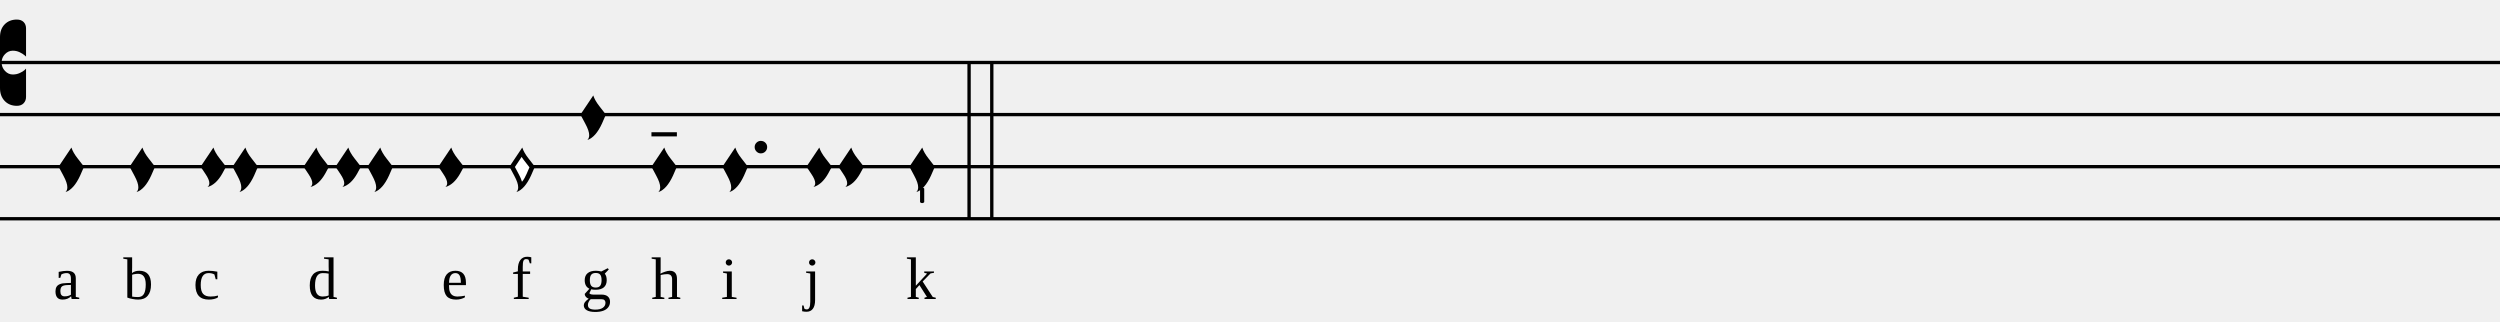
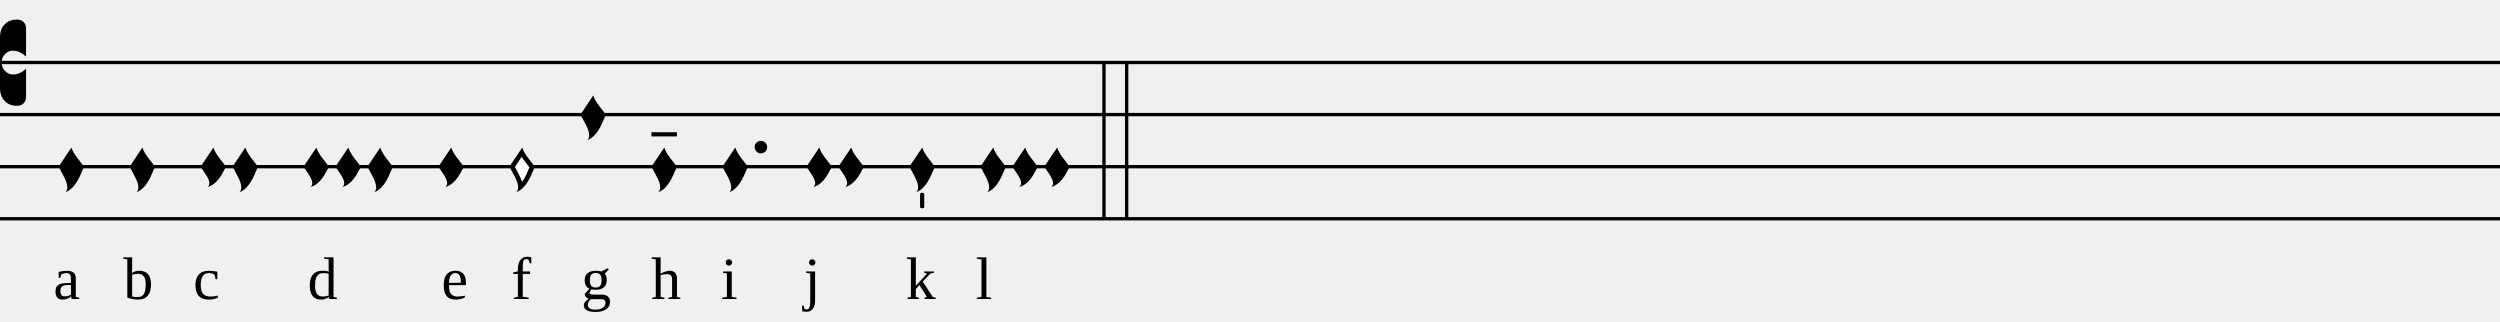
<svg xmlns="http://www.w3.org/2000/svg" xmlns:xlink="http://www.w3.org/1999/xlink" version="1.1" class="Exsurge ChantScore" width="600" height="77.09" viewBox="0 0 600 77.09">
  <g>
    <defs>
      <g id="Mora" class="glyph" transform="scale(0.0625)">
        <path d="M47.478-24c6.957 0 12.793 2.288 17.49 6.883C69.662-12.52 72-6.904 72-.267c0 6.64-2.337 12.352-7.033 17.118C60.27 21.618 54.435 24 47.477 24c-6.26 0-11.748-2.383-16.444-7.15C26.337 12.086 24 6.374 24-.265c0-6.638 2.337-12.255 7.033-16.85C35.73-21.713 41.217-24 47.478-24z">
</path>
      </g>
      <g id="VerticalEpisemaAbove" class="glyph" transform="scale(0.0625)">
        <path d="M-8-4c2 3 6 4 8 4s6-1 8-4v-52c-2-3-6-4-8-4s-6 1-8 4z">
</path>
      </g>
      <g id="StrophaLiquescent" class="glyph" transform="scale(0.0625)">
        <path d="M1.22-73.438c4.165 13.02 12.238 27.084 24.217 42.188L49.657 0 34.812 34.18C18.666 69.338-.084 90.495-21.438 97.655c4.687-4.556 7.03-10.741 7.03-18.554 0-11.066-4.947-25.715-14.843-43.944L-48 0 1.22-73.438z">
</path>
      </g>
      <g id="Stropha" class="glyph" transform="scale(0.0625)">
        <path d="M1.22-73.438c4.165 13.02 12.238 27.084 24.217 42.188L49.657 0 34.812 27.344C18.666 55.47-.084 72.396-21.438 78.124c4.687-3.645 7.03-8.593 7.03-14.843 0-8.853-4.947-20.572-14.843-35.155L-48 0 1.22-73.438z">
</path>
      </g>
      <g id="StrophaLiquescentCavum" class="glyph" transform="scale(0.0625)">
        <path d="M1.22-73.438c4.165 13.02 12.238 27.084 24.217 42.188L49.657 0 34.812 34.18C18.666 69.338-.084 90.495-21.438 97.655c4.687-4.556 7.03-10.741 7.03-18.554 0-11.066-4.947-25.715-14.843-43.944L-48 0 1.22-73.438z">
</path>
        <path d="M-1.2-37.496l-25.781 38.656 16.212 30.45c4.451 8.361 8.154 17.222 10.924 26.277 5.54-4.597 14.722-22.96 17.829-30.2l10.818-25.212-21.426-27.671c-2.038-2.632-3.942-5.383-5.807-8.138-.654-.966-1.3-1.938-1.935-2.917-.273-.418-.557-1.661-.834-1.245z" fill="#fff">
</path>
      </g>
      <g id="VerticalEpisemaBelow" class="glyph" transform="scale(0.0625)">
        <path d="M-8 56c2 3 6 4 8 4s6-1 8-4v-52c-2-3-6-4-8-4s-6 1-8 4z">
</path>
      </g>
      <g id="DoClef" class="glyph" transform="scale(0.0625)">
        <path d="M0 98.406V-97.688C0-118 5.99-134.275 17.97-146.516c11.978-12.24 27.603-18.36 46.874-18.36 10.937 0 19.53 3.126 25.78 9.376s9.376 14.583 9.376 25v107.813l-6.25-5.47c-4.167-3.645-10.287-7.42-18.36-11.327-8.072-3.907-16.796-5.86-26.17-5.86-11.46 0-21.486 4.427-30.08 13.282-8.593 8.854-12.89 19.53-12.89 32.03s4.297 23.308 12.89 32.423c8.594 9.115 18.62 13.672 30.08 13.672 9.374 0 18.098-1.822 26.17-5.468 8.073-3.646 14.193-7.292 18.36-10.938l6.25-6.25V132c0 9.896-3.125 18.1-9.375 24.61-6.25 6.51-14.844 9.765-25.78 9.765-19.272 0-34.897-6.25-46.876-18.75C5.99 135.125 0 118.72 0 98.405z">
</path>
      </g>
      <style>svg.Exsurge .supertitle{fill:#000;font-family:Fake-{};font-size:18.667px;font-kerning:normal}svg.Exsurge .title{fill:#000;font-family:Fake-{};font-size:24px;font-kerning:normal}svg.Exsurge .subtitle{fill:#000;font-family:Fake-{};font-size:16px;font-kerning:normal}svg.Exsurge .textLeftRight{fill:#000;font-family:Fake-{};font-size:14.4px;font-kerning:normal}svg.Exsurge .annotation{fill:#000;font-family:Fake-{};font-size:10.667px;font-kerning:normal}svg.Exsurge .dropCap{fill:#000;font-family:Fake-{};font-size:64px;font-kerning:normal}svg.Exsurge .aboveLinesText{fill:#000;font-family:Fake-{};font-size:16px;font-kerning:normal}svg.Exsurge .choralSign{fill:#000;font-family:Fake-{};font-size:9.375px;font-kerning:normal}svg.Exsurge .lyric{fill:#000;font-family:Fake-{};font-size:14.4px;font-kerning:normal}svg.Exsurge .translation{fill:#000;font-family:Fake-{};font-size:12px;font-kerning:normal}</style>
    </defs>
    <g class="Titles">
</g>
    <g class="chantLine" transform="translate(0,58.75)" element-index="0">
      <g class="staffLines">
        <line x1="0" y1="-43.75" x2="600" y2="-43.75" stroke="#000" stroke-width="0.8" class="staffLine">
</line>
        <line x1="0" y1="-31.25" x2="600" y2="-31.25" stroke="#000" stroke-width="0.8" class="staffLine">
</line>
        <line x1="0" y1="-18.75" x2="600" y2="-18.75" stroke="#000" stroke-width="0.8" class="staffLine">
</line>
        <line x1="0" y1="-6.25" x2="600" y2="-6.25" stroke="#000" stroke-width="0.8" class="staffLine">
</line>
      </g>
      <g class="ChantNotationElement DoClef" transform="translate(0,0)">
        <use xlink:href="#DoClef" class="" source-index="1" element-index="-1" x="0" y="-43.75">
</use>
      </g>
      <g class="ChantNotationElement Apostropha" transform="translate(14.0625,0)">
        <text source-index="5" x="-1.248" y="13.012" class="lyric" text-anchor="start" style="">
          <tspan source-index="0" style="">a</tspan>
        </text>
        <use xlink:href="#StrophaLiquescent" class=" note" source-index="7" element-index="0" id="note-1" x="3" y="-18.75">
</use>
      </g>
      <g class="ChantNotationElement Apostropha" transform="translate(31.10356,0)">
        <text source-index="12" x="-1.514" y="13.012" class="lyric" text-anchor="start" style="">
          <tspan source-index="0" style="">b</tspan>
        </text>
        <use xlink:href="#StrophaLiquescent" class=" note" source-index="14" element-index="1" id="note-2" x="3" y="-18.75">
</use>
      </g>
      <g class="ChantNotationElement Distropha" transform="translate(48.14462,0)">
        <text source-index="19" x="-1.781" y="13.012" class="lyric" text-anchor="start" style="">
          <tspan source-index="0" style="">c</tspan>
        </text>
        <use xlink:href="#Stropha" class=" note" source-index="21" element-index="2" id="note-3" x="3" y="-18.75">
</use>
        <use xlink:href="#StrophaLiquescent" class=" note" source-index="23" element-index="3" id="note-4" x="10.666" y="-18.75">
</use>
      </g>
      <g class="ChantNotationElement Tristropha" transform="translate(72.85175,0)">
        <text source-index="27" x="0.977" y="13.012" class="lyric" text-anchor="start" style="">
          <tspan source-index="0" style="">d</tspan>
        </text>
        <use xlink:href="#Stropha" class=" note" source-index="29" element-index="4" id="note-5" x="3" y="-18.75">
</use>
        <use xlink:href="#Stropha" class=" note" source-index="31" element-index="5" id="note-6" x="10.666" y="-18.75">
</use>
        <use xlink:href="#StrophaLiquescent" class=" note" source-index="32" element-index="6" id="note-7" x="18.332" y="-18.75">
</use>
      </g>
      <g class="ChantNotationElement Apostropha" transform="translate(105.2249,0)">
        <text source-index="36" x="0.71" y="13.012" class="lyric" text-anchor="start" style="">
          <tspan source-index="0" style="">e</tspan>
        </text>
        <use xlink:href="#Stropha" class=" note" source-index="38" element-index="7" id="note-8" x="3" y="-18.75">
</use>
      </g>
      <g class="ChantNotationElement Apostropha" transform="translate(122.266,0)">
        <text source-index="42" x="0.444" y="13.012" class="lyric" text-anchor="start" style="">
          <tspan source-index="0" style="">f</tspan>
        </text>
        <use xlink:href="#StrophaLiquescentCavum" class=" note" source-index="44" element-index="8" id="note-9" x="3" y="-18.75">
</use>
      </g>
      <g class="ChantNotationElement Apostropha" transform="translate(139.3071,0)">
        <text source-index="50" x="0.178" y="13.012" class="lyric" text-anchor="start" style="">
          <tspan source-index="0" style="">g</tspan>
        </text>
        <use xlink:href="#StrophaLiquescent" class=" note" source-index="52" element-index="9" id="note-10" x="3" y="-31.25">
</use>
      </g>
      <g class="ChantNotationElement Apostropha" transform="translate(156.3481,0)">
        <text source-index="57" x="-0.089" y="13.012" class="lyric" text-anchor="start" style="">
          <tspan source-index="0" style="">h</tspan>
        </text>
        <use xlink:href="#StrophaLiquescent" class=" note" source-index="59" element-index="10" id="note-11" x="3" y="-18.75">
</use>
        <rect x="0" y="-27.014" width="6.104" height="1" fill="#000" class="horizontalEpisema">
</rect>
      </g>
      <g class="ChantNotationElement Apostropha" transform="translate(173.3892,0)">
        <text source-index="65" x="-0.355" y="13.012" class="lyric" text-anchor="start" style="">
          <tspan source-index="0" style="">i</tspan>
        </text>
        <use xlink:href="#StrophaLiquescent" class=" note" source-index="67" element-index="11" id="note-12" x="3" y="-18.75">
</use>
        <use xlink:href="#Mora" class="" x="6.229" y="-23.438">
</use>
      </g>
      <g class="ChantNotationElement Distropha" transform="translate(193.5553,0)">
        <text source-index="73" x="-0.622" y="13.012" class="lyric" text-anchor="start" style="">
          <tspan source-index="0" style="">j</tspan>
        </text>
        <use xlink:href="#Stropha" class=" note" source-index="75" element-index="12" id="note-13" x="3" y="-18.75">
</use>
        <use xlink:href="#Stropha" class=" note" source-index="77" element-index="13" id="note-14" x="10.666" y="-18.75">
</use>
      </g>
      <g class="ChantNotationElement Apostropha" transform="translate(218.2624,0)">
        <text source-index="80" x="-0.888" y="13.012" class="lyric" text-anchor="start" style="">
          <tspan source-index="0" style="">k</tspan>
        </text>
        <use xlink:href="#StrophaLiquescent" class=" note" source-index="82" element-index="14" id="note-15" x="3" y="-18.75">
</use>
-         <use xlink:href="#VerticalEpisemaBelow" class="" x="3.052" y="-13.75">
+         <use xlink:href="#VerticalEpisemaBelow" class="" x="3.052" y="-12.5">
</use>
      </g>
-       <g class="ChantNotationElement DoubleBar" transform="translate(232.1784,0)">
-         <rect x="0" y="-43.75" width="0.8" height="37.5" fill="#000" class="dividerLine" source-index="89" element-index="15" source="[object Object]">
+       <g class="ChantNotationElement Tristropha" transform="translate(235.3034,0)">
+         <text source-index="88" x="-1.154" y="13.012" class="lyric" text-anchor="start" style="">
+           <tspan source-index="0" style="">l</tspan>
+         </text>
+         <use xlink:href="#StrophaLiquescent" class=" note" source-index="90" element-index="15" id="note-16" x="3" y="-18.75">
+ </use>
+         <use xlink:href="#Stropha" class=" note" source-index="93" element-index="16" id="note-17" x="10.666" y="-18.75">
+ </use>
+         <use xlink:href="#Stropha" class=" note" source-index="94" element-index="17" id="note-18" x="18.332" y="-18.75">
+ </use>
+       </g>
+       <g class="ChantNotationElement DoubleBar" transform="translate(264.5516,0)">
+         <rect x="0" y="-43.75" width="0.8" height="37.5" fill="#000" class="dividerLine" source-index="98" element-index="18" source="[object Object]">
</rect>
-         <rect x="5.45" y="-43.75" width="0.8" height="37.5" fill="#000" class="dividerLine" source-index="89" element-index="15" source="[object Object]">
+         <rect x="5.45" y="-43.75" width="0.8" height="37.5" fill="#000" class="dividerLine" source-index="98" element-index="18" source="[object Object]">
</rect>
      </g>
    </g>
  </g>
</svg>
